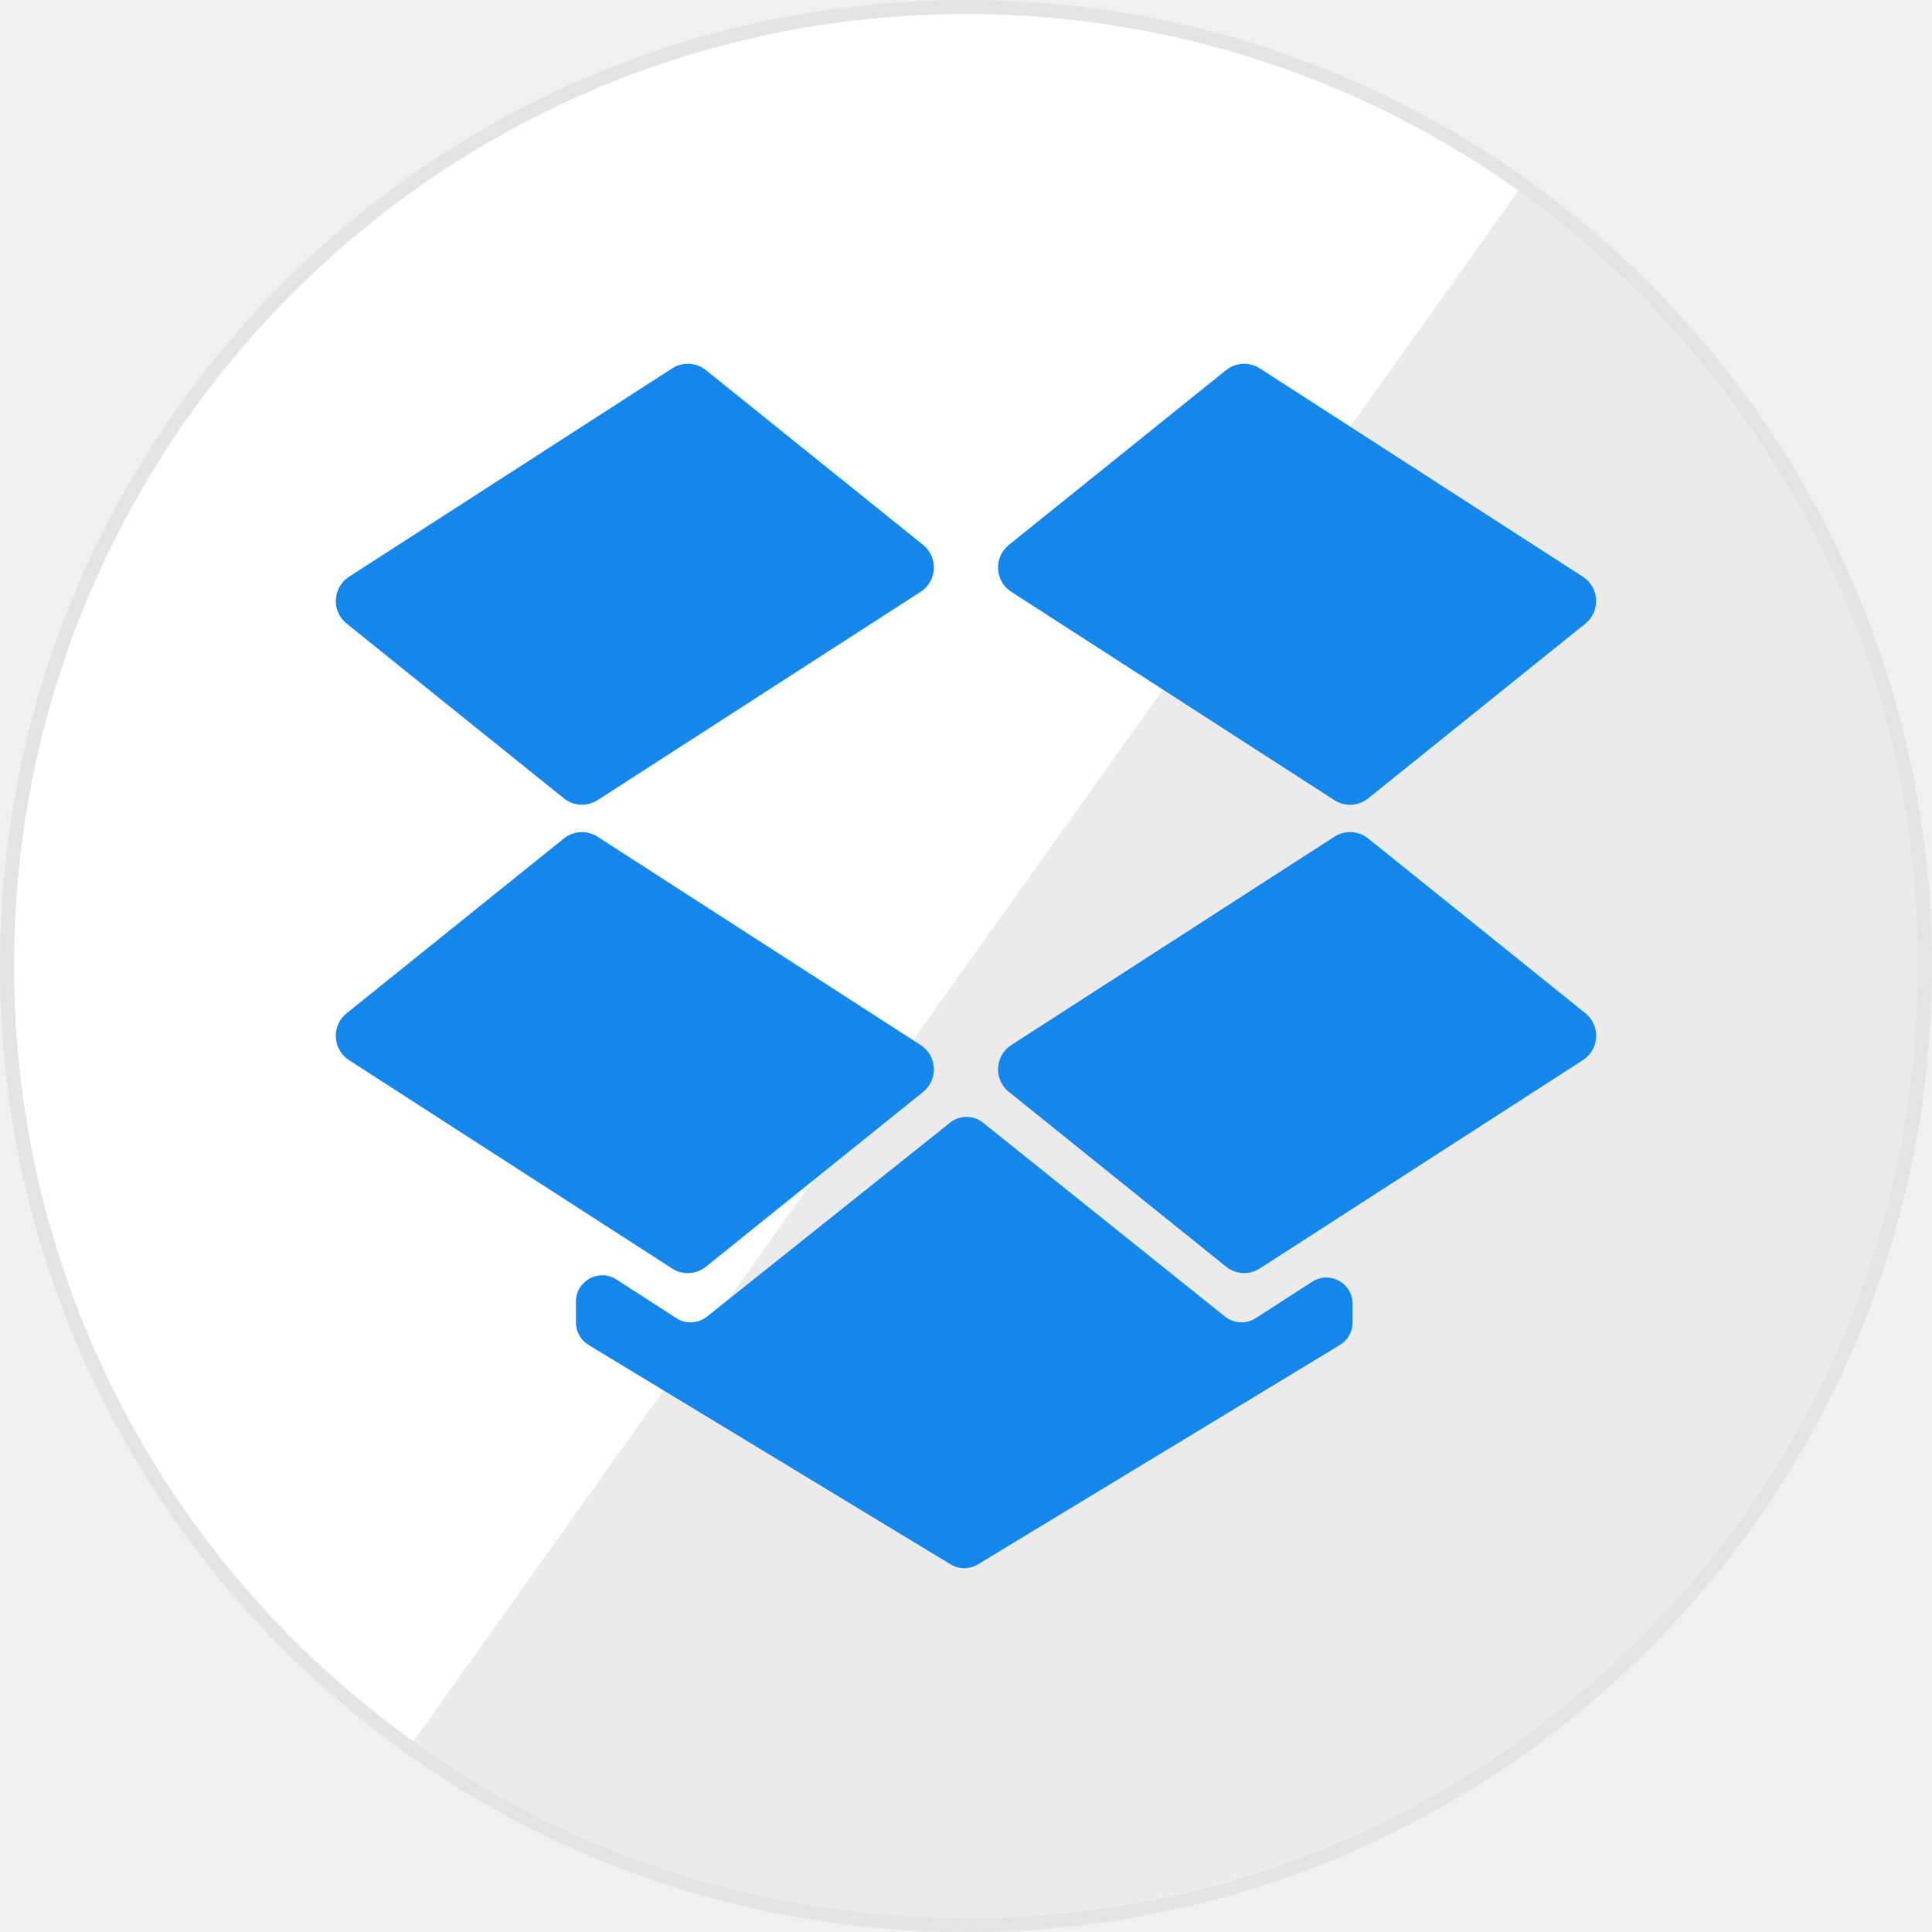
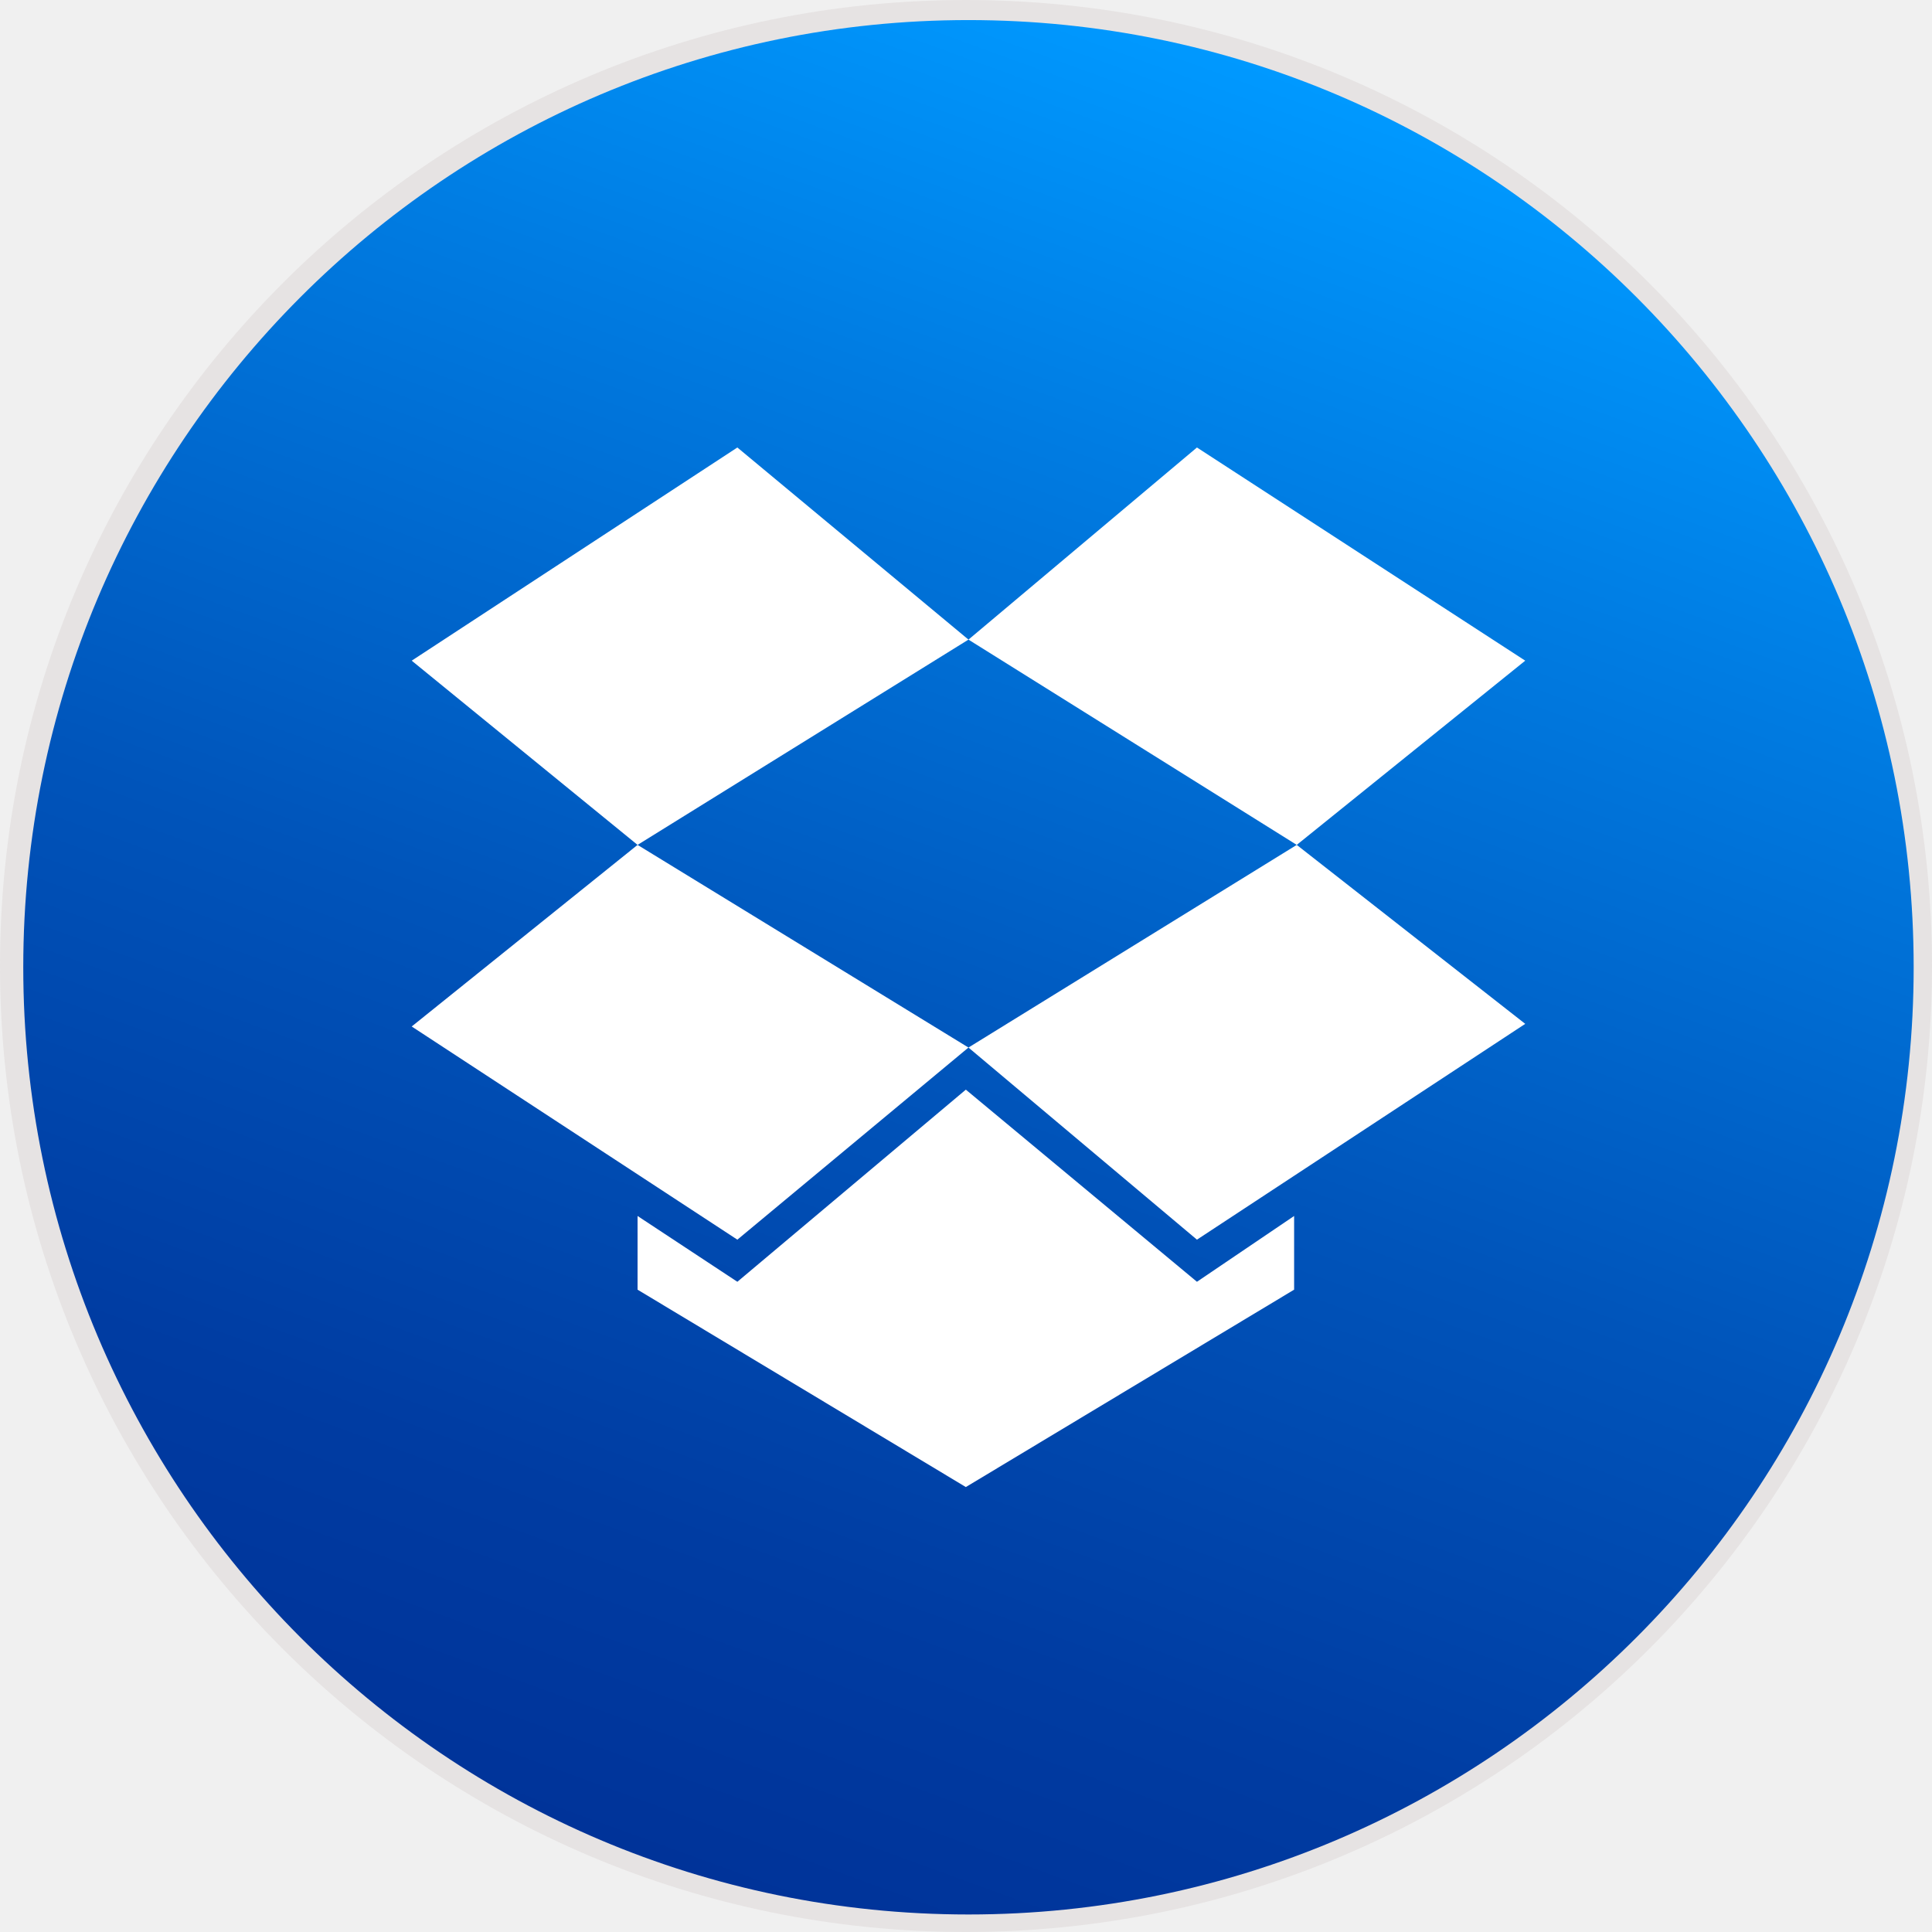
<svg xmlns="http://www.w3.org/2000/svg" version="1.1" id="레이어_1" x="0px" y="0px" width="40px" height="40px" viewBox="0 0 40 40" enable-background="new 0 0 40 40" xml:space="preserve">
-   <circle fill="#E6E3E3" cx="20" cy="20" r="20" />
-   <g>
-     <circle fill="#FFFFFF" cx="20" cy="20" r="19.709" />
-     <path fill-opacity="0.08" d="M31.438,3.947c8.863,6.316,10.931,18.623,4.614,27.486C29.734,40.3,17.429,42.365,8.563,36.048" />
-   </g>
-   <g>
-     <path fill="#1587EA" d="M19.061,21.637l-6.688-4.313c-0.217-0.14-0.5-0.125-0.7,0.037l-4.497,3.618   c-0.318,0.256-0.292,0.749,0.051,0.971l6.688,4.313c0.217,0.14,0.5,0.125,0.7-0.037l4.496-3.618   C19.43,22.352,19.404,21.858,19.061,21.637z" />
-     <path fill="#1587EA" d="M20.888,22.607l4.496,3.618c0.201,0.162,0.482,0.177,0.7,0.037l6.688-4.313   c0.343-0.222,0.369-0.715,0.052-0.971l-4.497-3.618c-0.201-0.162-0.483-0.177-0.7-0.037l-6.688,4.313   C20.595,21.858,20.569,22.352,20.888,22.607z" />
-     <path fill="#1587EA" d="M19.112,11.282l-4.496-3.618c-0.201-0.162-0.483-0.177-0.7-0.037L7.228,11.94   c-0.344,0.222-0.37,0.714-0.051,0.971l4.497,3.618c0.201,0.161,0.483,0.177,0.7,0.036l6.688-4.313   C19.404,12.031,19.43,11.539,19.112,11.282z" />
-     <path fill="#1587EA" d="M32.771,11.94l-6.688-4.313c-0.218-0.14-0.499-0.125-0.7,0.037l-4.496,3.618   c-0.318,0.256-0.293,0.749,0.051,0.971l6.688,4.313c0.217,0.141,0.5,0.125,0.7-0.036l4.497-3.618   C33.141,12.654,33.114,12.162,32.771,11.94z" />
-     <path fill="#1587EA" d="M19.672,23.242l-5.035,4.017c-0.183,0.146-0.438,0.159-0.634,0.032l-1.241-0.801   c-0.362-0.232-0.838,0.027-0.838,0.458v0.433c0,0.19,0.099,0.366,0.262,0.465l7.496,4.543c0.173,0.105,0.391,0.105,0.564,0   l7.496-4.543c0.162-0.099,0.262-0.274,0.262-0.465v-0.387c0-0.431-0.477-0.69-0.838-0.456l-1.168,0.753   c-0.197,0.127-0.452,0.113-0.635-0.032l-5.012-4.016C20.153,23.085,19.871,23.084,19.672,23.242z" />
+   <defs id="defs25">
+     <linearGradient gradientTransform="matrix(0.04925962,0.01793308,0.01793308,-0.04925962,46.89137,-3.017007)" gradientUnits="userSpaceOnUse" id="bg_1_" x1="464.132" x2="-194.284" y1="-72.911" y2="711.668">
+       <stop offset="0" style="stop-color:#003399" id="stop5" />
+       <stop offset="0.167" style="stop-color:#003CA2" id="stop7" />
+       <stop offset="0.438" style="stop-color:#0054BA" id="stop9" />
+       <stop offset="0.779" style="stop-color:#007CE2" id="stop11" />
+       <stop offset="1" style="stop-color:#0099FF" id="stop13" />
+     </linearGradient>
+     <linearGradient gradientTransform="matrix(0.9397,0.3421,0.3421,-0.9397,275.9532,765.9631)" gradientUnits="userSpaceOnUse" id="bg_1_-3" x1="464.132" x2="-194.284" y1="-72.911" y2="711.668">
+       <stop offset="0" style="stop-color:#003399" id="stop5-6" />
+       <stop offset="0.167" style="stop-color:#003CA2" id="stop7-7" />
+       <stop offset="0.438" style="stop-color:#0054BA" id="stop9-5" />
+       <stop offset="0.779" style="stop-color:#007CE2" id="stop11-3" />
+       <stop offset="1" style="stop-color:#0099FF" id="stop13-5" />
+     </linearGradient>
+   </defs>
+   <circle fill="#E6E3E3" cx="20" cy="20" r="20" id="circle3" />
+   <g id="g3415" transform="matrix(1.588073,0,0,1.591439,-42.37665,-51.83264)">
+     <g id="Background" transform="matrix(-0.02406779,0,0,0.02406779,51.63308,32.83078)">
+       <linearGradient y2="711.668" y1="-72.911" x2="-194.284" x1="464.132" id="linearGradient3382" gradientUnits="userSpaceOnUse" gradientTransform="matrix(0.9397,0.3421,0.3421,-0.9397,275.9532,765.9631)">
+         <stop id="stop3384" style="stop-color:#003399" offset="0" />
+         <stop id="stop3386" style="stop-color:#003CA2" offset="0.167" />
+         <stop id="stop3388" style="stop-color:#0054BA" offset="0.438" />
+         <stop id="stop3390" style="stop-color:#007CE2" offset="0.779" />
+         <stop id="stop3392" style="stop-color:#0099FF" offset="1" />
+       </linearGradient>
+       <circle r="512" id="bg" cy="512" cx="512.001" style="fill:url(#bg_1_-3)" />
+     </g>
+     <polygon points="334.177,445.85 512,334.887 388.234,231.038 210.41,346.268 " id="XMLID_11_" style="fill:#ffffff" transform="matrix(-0.02406779,0,0,0.02406779,51.63308,32.83078)" />
+     <polygon points="512,555.388 334.177,445.85 210.41,542.585 388.234,659.238 " id="XMLID_10_" style="fill:#ffffff" transform="matrix(-0.02406779,0,0,0.02406779,51.63308,32.83078)" />
+     <polygon points="813.59,544.008 691.246,445.85 512,555.388 637.188,659.238 " id="XMLID_9_" style="fill:#ffffff" transform="matrix(-0.02406779,0,0,0.02406779,51.63308,32.83078)" />
+     <polygon points="512,334.887 691.246,445.85 813.59,346.268 637.188,231.038 " id="XMLID_8_" style="fill:#ffffff" transform="matrix(-0.02406779,0,0,0.02406779,51.63308,32.83078)" />
+     <polygon points="691.246,646.436 637.188,682 513.423,578.15 388.234,682 335.599,646.436 335.599,686.267 513.423,792.962 691.246,686.267 " id="XMLID_7_" style="fill:#ffffff" transform="matrix(-0.02406779,0,0,0.02406779,51.63308,32.83078)" />
  </g>
</svg>
